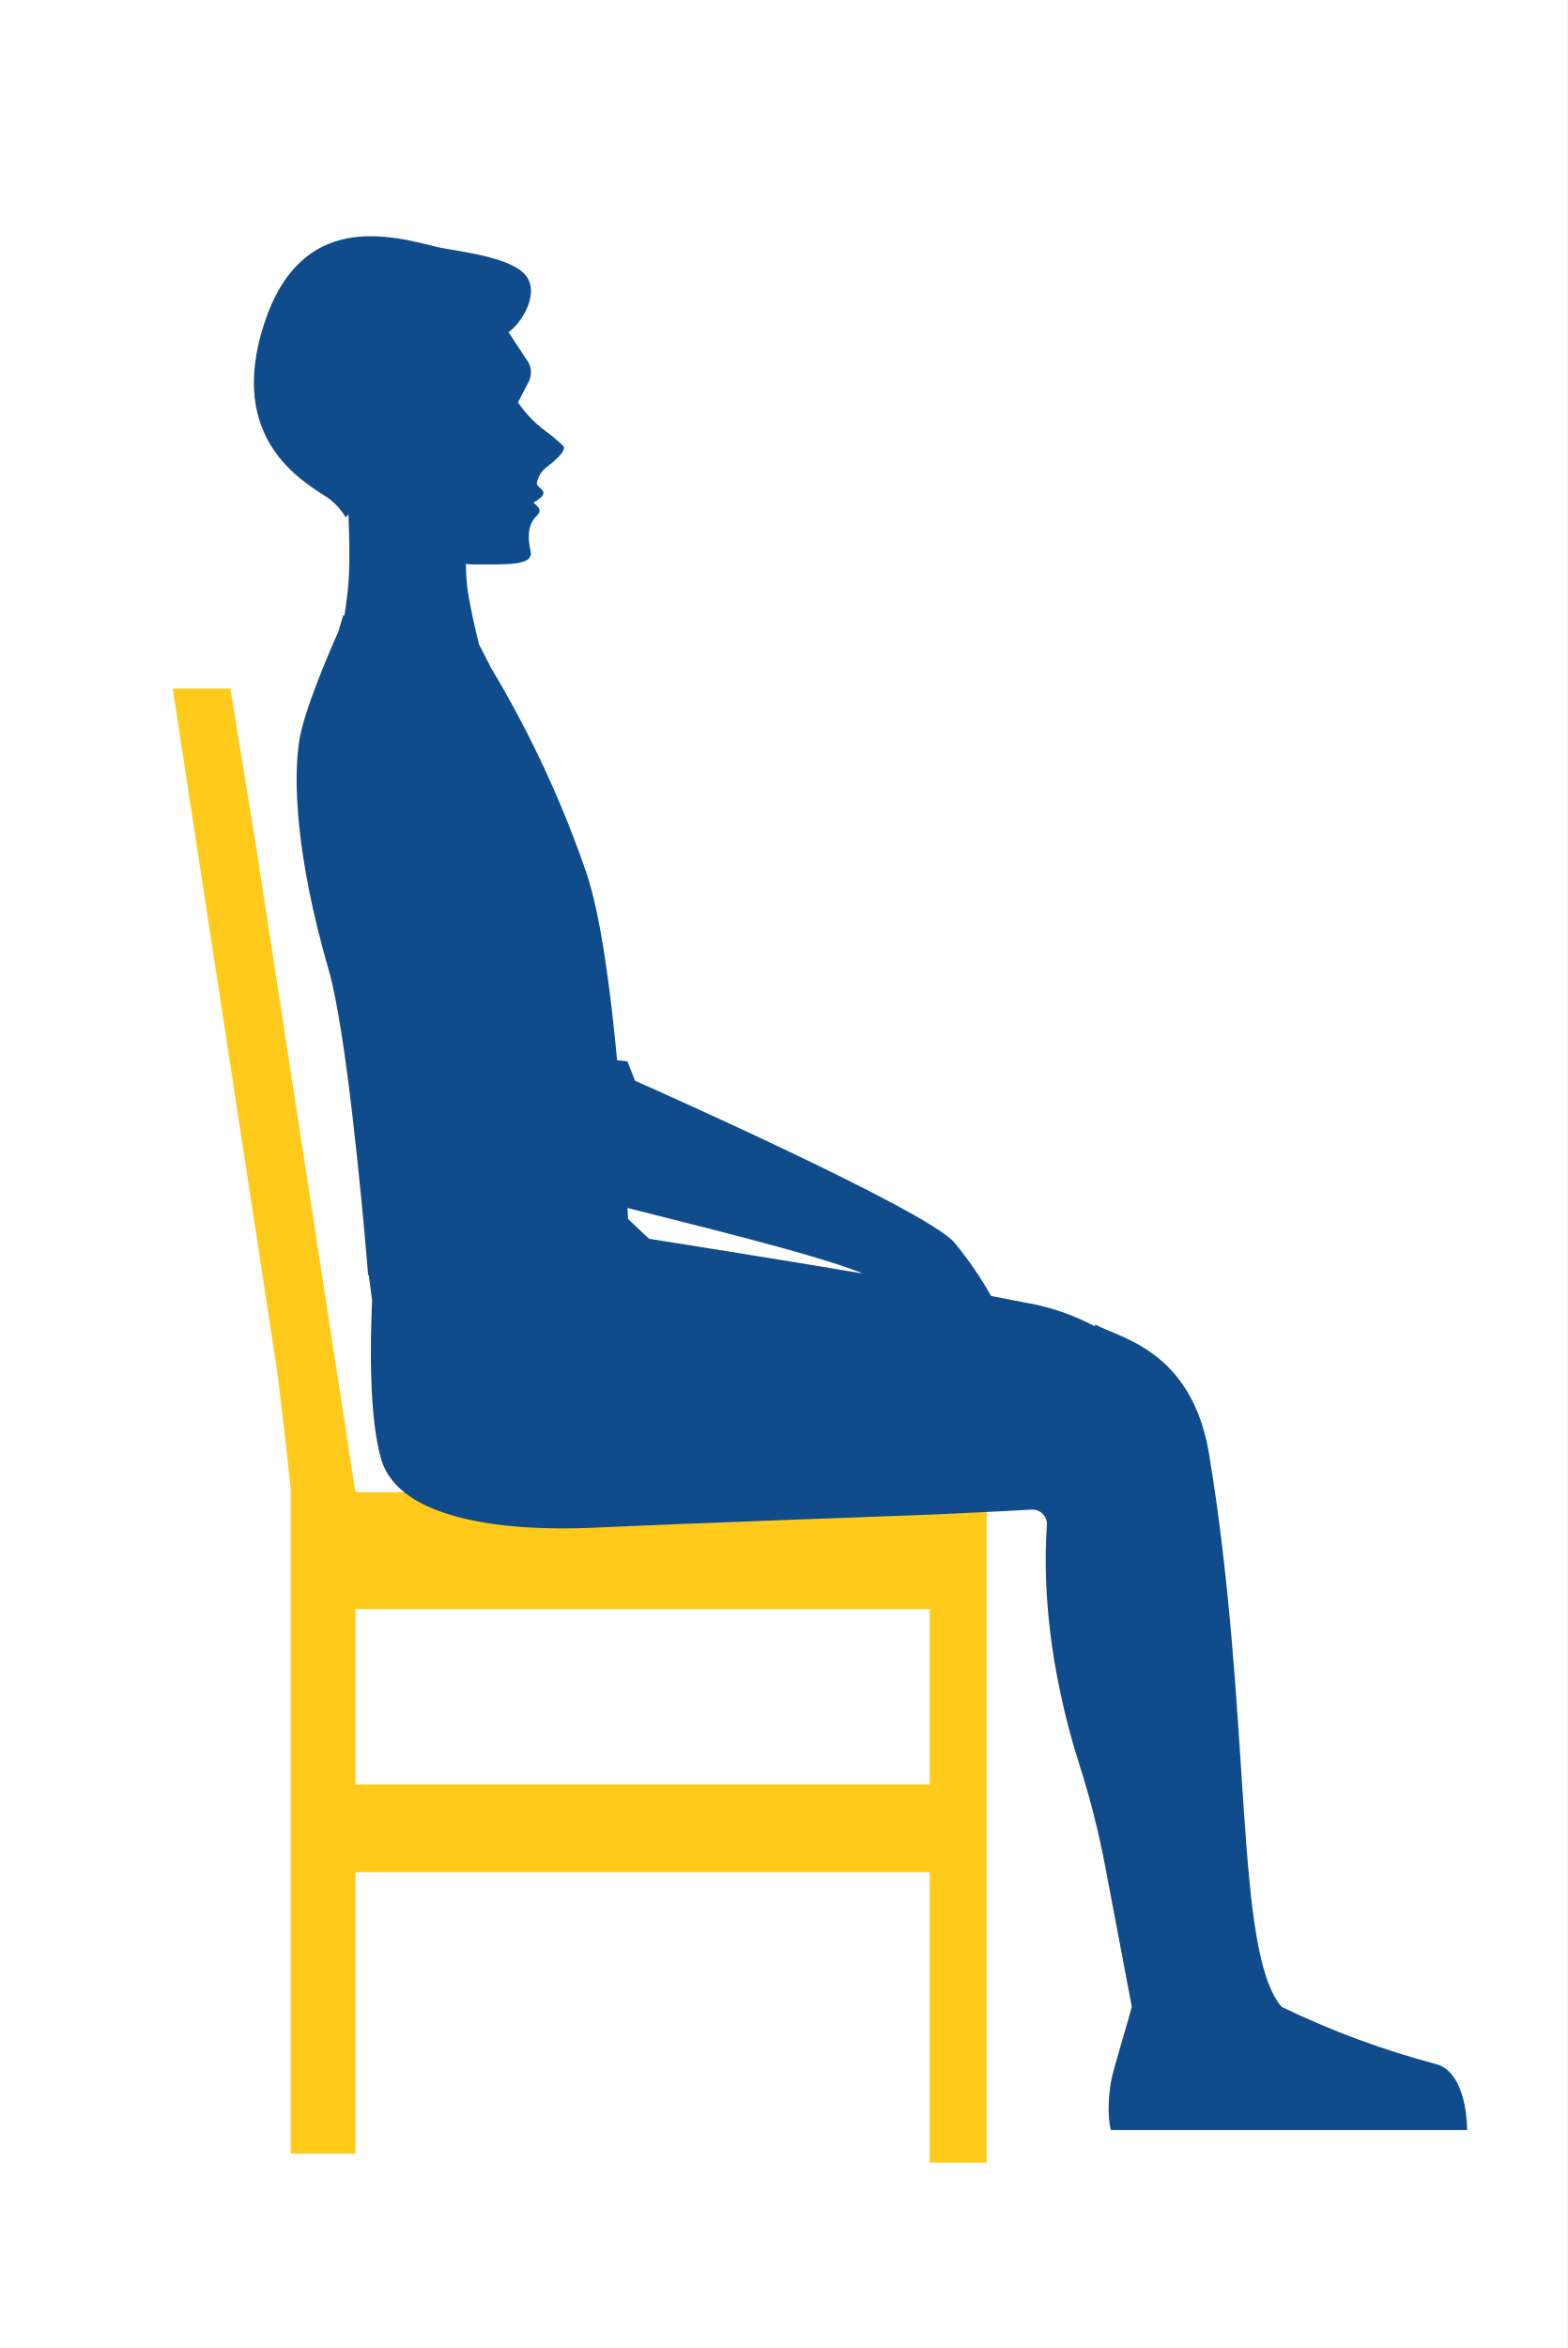
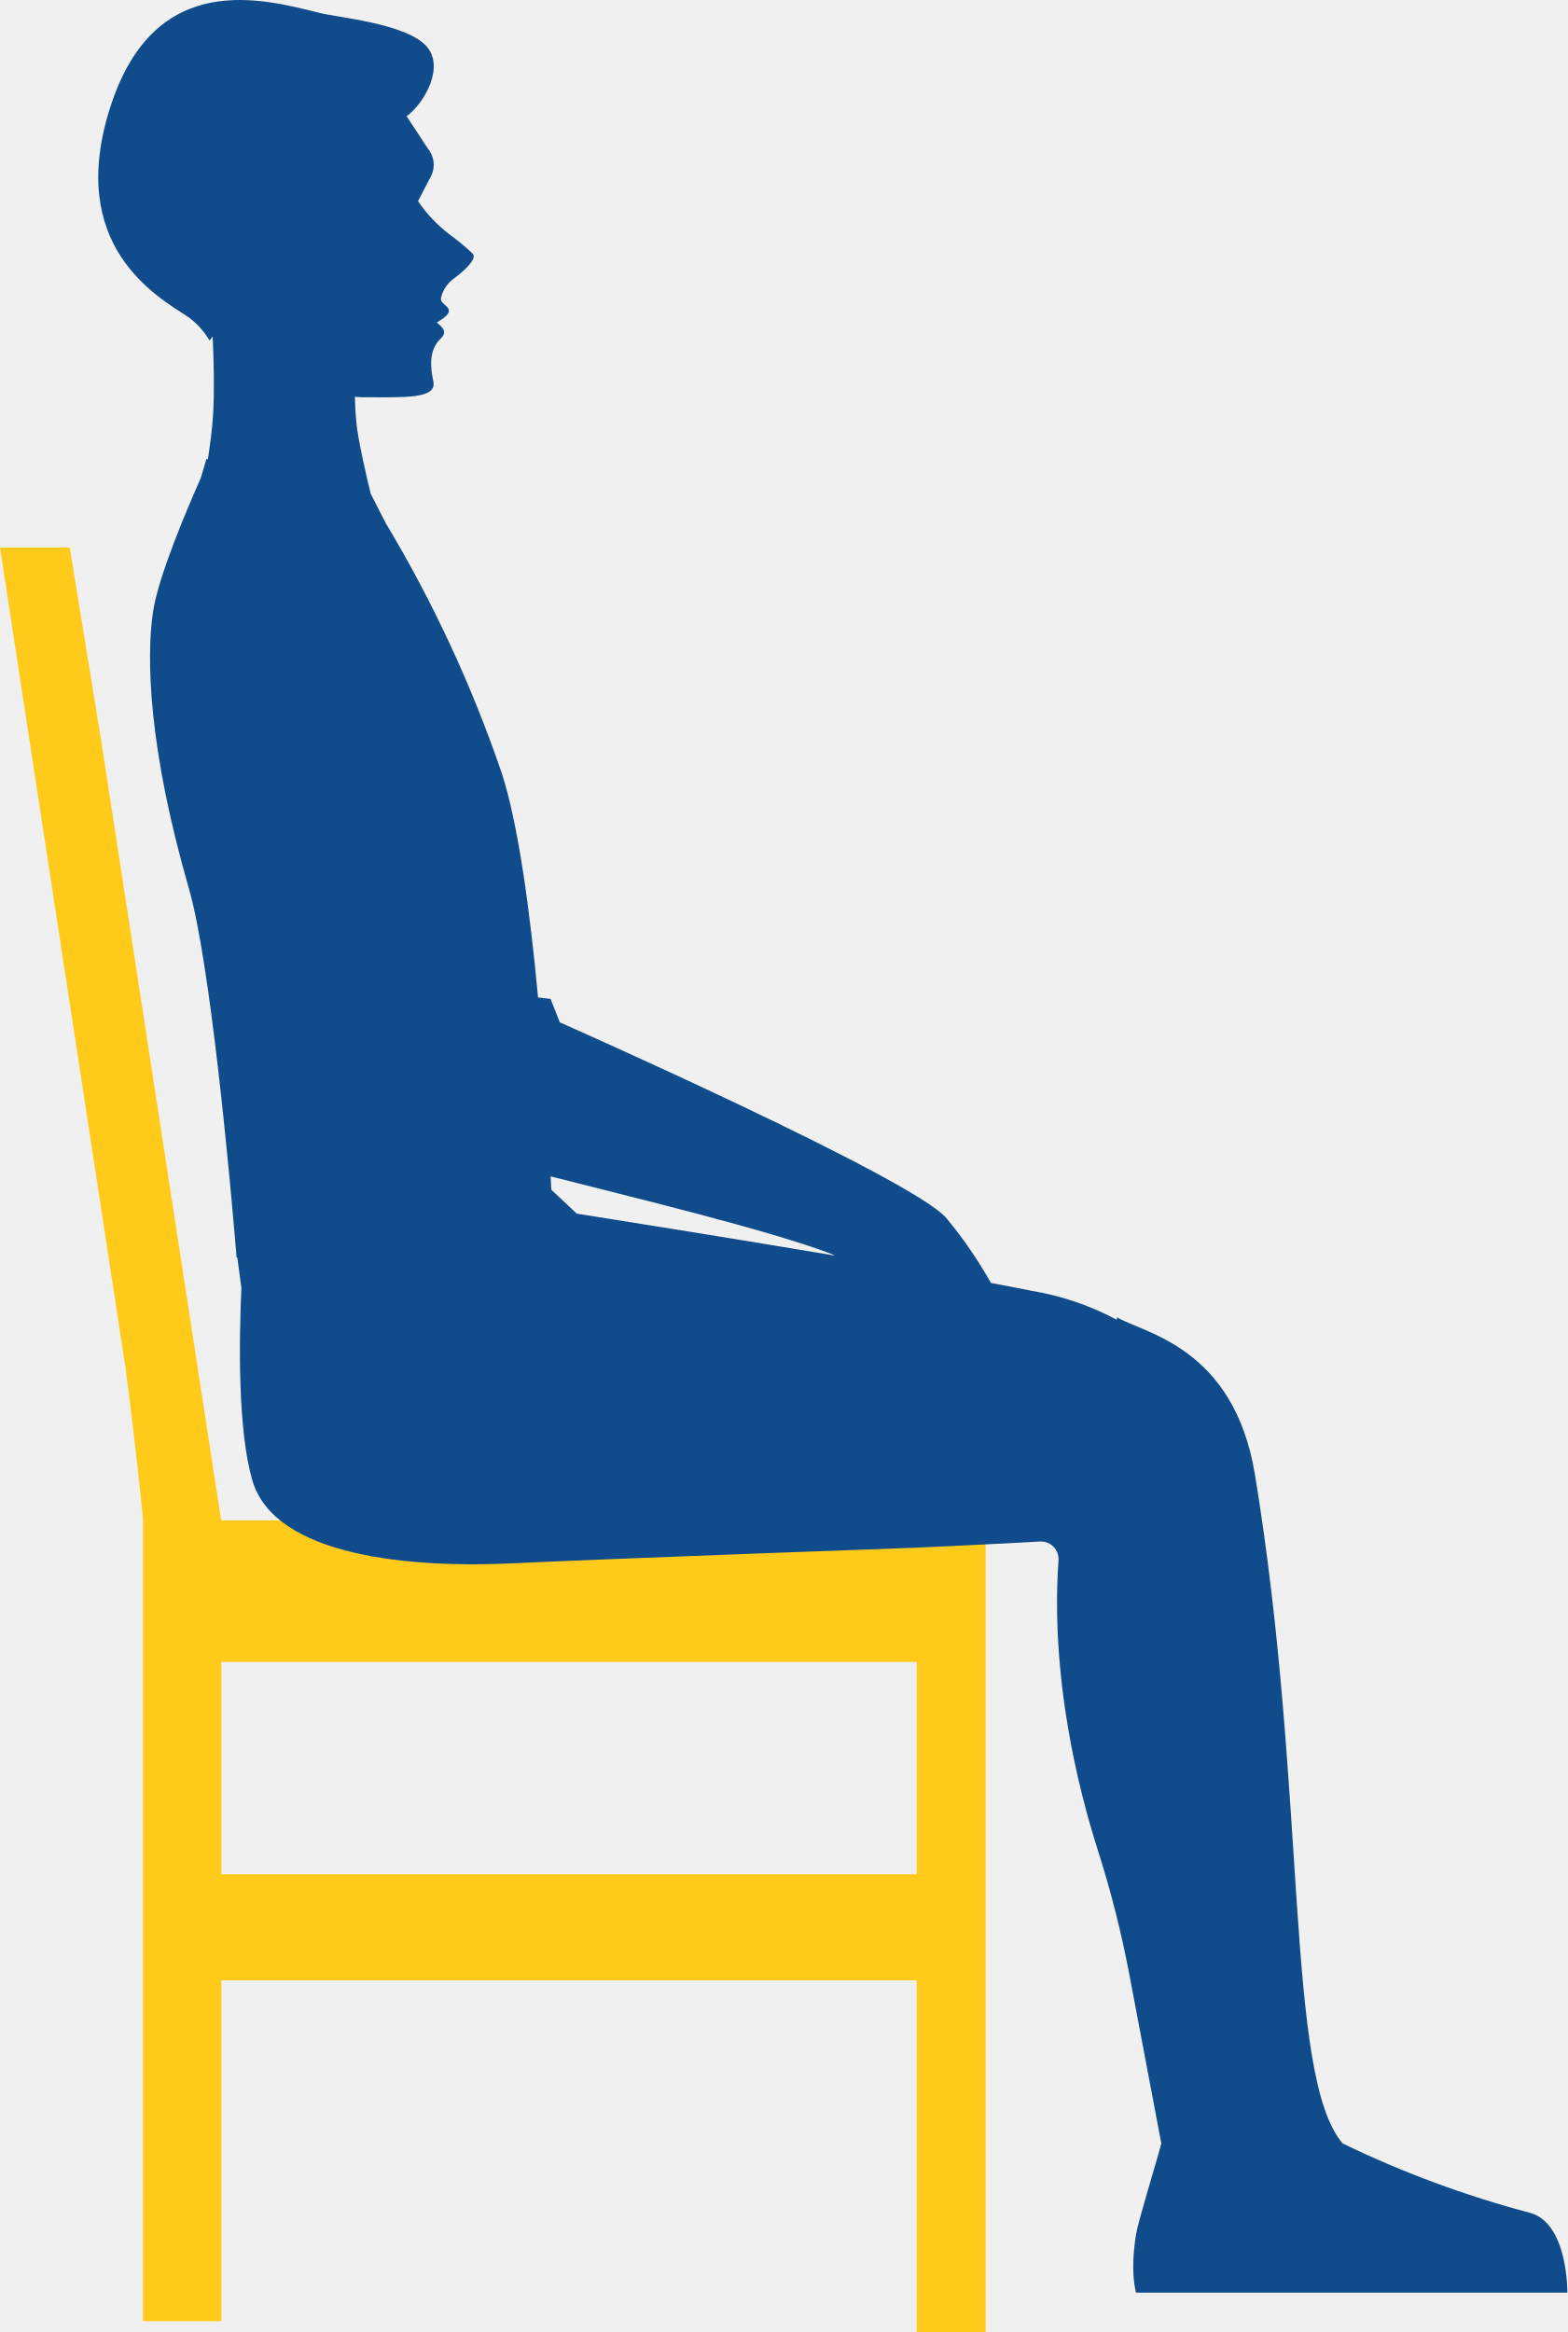
- <svg xmlns="http://www.w3.org/2000/svg" width="209" height="313" viewBox="0 0 209 313">
-   <g id="Grupo_1052099" data-name="Grupo 1052099" transform="translate(-396 -2495)">
-     <rect id="Rectángulo_360221" data-name="Rectángulo 360221" width="209" height="313" transform="translate(396 2495)" fill="#fff" />
-     <g id="Grupo_1052094" data-name="Grupo 1052094" transform="translate(419.035 2526.49)">
-       <path id="Trazado_102291" data-name="Trazado 102291" d="M1373.155,370.126V459.5h-7.593V420.777h-76.573v37.531h-8.62V369.97c-.421-4.243-.97-9.062-1.624-14.319-.1-.758-.2-1.524-.3-2.3L1264.62,263h7.681l3.459,21.246,13.187,85.7h.043v.178h84.166Zm-7.593,15.588h-76.573v23.379h76.573V385.714Z" transform="translate(-1264.62 -202.702)" fill="#ffca1a" />
-       <path id="Trazado_102292" data-name="Trazado 102292" d="M1249.918,275.124a8.591,8.591,0,0,0-2.353-2.591c-3.3-2.182-13.589-7.752-8.508-23.286,4.933-15.082,16.843-11.715,23.027-10.18,1.975.492,9.262,1.148,11.615,3.537,2.247,2.285-.088,6.376-2.068,7.833.906,1.379,1.876,2.846,2.325,3.54a2.8,2.8,0,0,1,.421,2.934c-.131.276-1.486,2.843-1.493,2.874a15.825,15.825,0,0,0,3.466,3.661,25.179,25.179,0,0,1,2.541,2.109c.672.642-1.5,2.344-2.068,2.765a3.566,3.566,0,0,0-1.41,2.14c-.192.915,2.363,1.06-.461,2.691.457.414,1.3.944.43,1.766-1.4,1.327-1.094,3.369-.811,4.7.428,2-3.214,1.759-7.871,1.762-.243,0-.5-.031-.761-.052a31.192,31.192,0,0,0,.25,3.616c.333,2.147.965,4.928,1.483,7.056h0l1.648,3.226h0a143.657,143.657,0,0,1,12.759,27.472c1.854,5.622,3.15,15.419,4.025,24.779l1.376.155,1.015,2.582s39.009,17.243,42.6,21.591a48.2,48.2,0,0,1,4.883,7.11c1.624.3,3.112.59,4.412.851a30.563,30.563,0,0,1,9.441,3.2c.009-.093.023-.181.031-.276,2.826,1.743,12.856,3.162,15.186,17.326,5.82,35.377,3.266,66.158,9.659,73.654a114.744,114.744,0,0,0,20.625,7.638c4.215,1.134,4.118,8.787,4.118,8.787h-47.494s-.7-2.14,0-6.424c.245-1.51,2.275-8.035,2.782-10l-3.554-18.762a115.349,115.349,0,0,0-3.45-13.567c-2.13-6.683-5.216-18.947-4.322-31.856a1.937,1.937,0,0,0-2.032-2.1c-4.362.261-13.586.675-13.586.675s-32.609,1.167-44.745,1.735c-10.776.5-25.963-.682-28.416-9.167-1.583-5.482-1.471-15.051-1.2-21.151h0s-.245-1.819-.447-3.366l-.083,0s-.06-.754-.171-2.059l0-.012h0c-.606-7.094-2.732-30.453-5.087-38.6-4.415-15.267-4.714-25.306-3.94-30.446.6-3.968,3.811-11.468,5.249-14.694l.63-2.137.155.064c.252-1.6.5-3.483.587-5.057.141-2.641.074-5.717-.057-8.475C1250.061,274.953,1249.918,275.124,1249.918,275.124Zm68.59,100.632c-6.949-2.682-22.594-6.416-31.016-8.58.028.537.052,1.02.071,1.471h0l2.81,2.634c3.658.578,16.141,2.556,28.378,4.61C1318.66,375.85,1318.608,375.793,1318.508,375.755Z" transform="translate(-1226.852 -237.636)" fill="#104c8b" />
-     </g>
+ <svg xmlns="http://www.w3.org/2000/svg" width="172.599" height="256.795" viewBox="0 0 172.599 256.795">
+   <g id="Grupo_1052094" data-name="Grupo 1052094" transform="translate(0)">
+     <path id="Trazado_102291" data-name="Trazado 102291" d="M1373.155,370.126V459.5h-7.593V420.777h-76.573v37.531h-8.62V369.97c-.421-4.243-.97-9.062-1.624-14.319-.1-.758-.2-1.524-.3-2.3L1264.62,263h7.681l3.459,21.246,13.187,85.7h.043v.178h84.166Zm-7.593,15.588h-76.573v23.379h76.573V385.714Z" transform="translate(-1264.62 -202.702)" fill="#ffca1a" />
+     <path id="Trazado_102292" data-name="Trazado 102292" d="M1249.918,275.124a8.591,8.591,0,0,0-2.353-2.591c-3.3-2.182-13.589-7.752-8.508-23.286,4.933-15.082,16.843-11.715,23.027-10.18,1.975.492,9.262,1.148,11.615,3.537,2.247,2.285-.088,6.376-2.068,7.833.906,1.379,1.876,2.846,2.325,3.54a2.8,2.8,0,0,1,.421,2.934c-.131.276-1.486,2.843-1.493,2.874a15.825,15.825,0,0,0,3.466,3.661,25.179,25.179,0,0,1,2.541,2.109c.672.642-1.5,2.344-2.068,2.765a3.566,3.566,0,0,0-1.41,2.14c-.192.915,2.363,1.06-.461,2.691.457.414,1.3.944.43,1.766-1.4,1.327-1.094,3.369-.811,4.7.428,2-3.214,1.759-7.871,1.762-.243,0-.5-.031-.761-.052a31.192,31.192,0,0,0,.25,3.616c.333,2.147.965,4.928,1.483,7.056h0l1.648,3.226h0a143.657,143.657,0,0,1,12.759,27.472c1.854,5.622,3.15,15.419,4.025,24.779l1.376.155,1.015,2.582s39.009,17.243,42.6,21.591a48.2,48.2,0,0,1,4.883,7.11c1.624.3,3.112.59,4.412.851a30.563,30.563,0,0,1,9.441,3.2c.009-.093.023-.181.031-.276,2.826,1.743,12.856,3.162,15.186,17.326,5.82,35.377,3.266,66.158,9.659,73.654a114.744,114.744,0,0,0,20.625,7.638c4.215,1.134,4.118,8.787,4.118,8.787h-47.494s-.7-2.14,0-6.424c.245-1.51,2.275-8.035,2.782-10l-3.554-18.762a115.349,115.349,0,0,0-3.45-13.567c-2.13-6.683-5.216-18.947-4.322-31.856a1.937,1.937,0,0,0-2.032-2.1c-4.362.261-13.586.675-13.586.675s-32.609,1.167-44.745,1.735c-10.776.5-25.963-.682-28.416-9.167-1.583-5.482-1.471-15.051-1.2-21.151h0s-.245-1.819-.447-3.366l-.083,0s-.06-.754-.171-2.059l0-.012h0c-.606-7.094-2.732-30.453-5.087-38.6-4.415-15.267-4.714-25.306-3.94-30.446.6-3.968,3.811-11.468,5.249-14.694l.63-2.137.155.064c.252-1.6.5-3.483.587-5.057.141-2.641.074-5.717-.057-8.475C1250.061,274.953,1249.918,275.124,1249.918,275.124Zm68.59,100.632c-6.949-2.682-22.594-6.416-31.016-8.58.028.537.052,1.02.071,1.471h0l2.81,2.634c3.658.578,16.141,2.556,28.378,4.61C1318.66,375.85,1318.608,375.793,1318.508,375.755Z" transform="translate(-1226.852 -237.636)" fill="#104c8b" />
  </g>
</svg>
